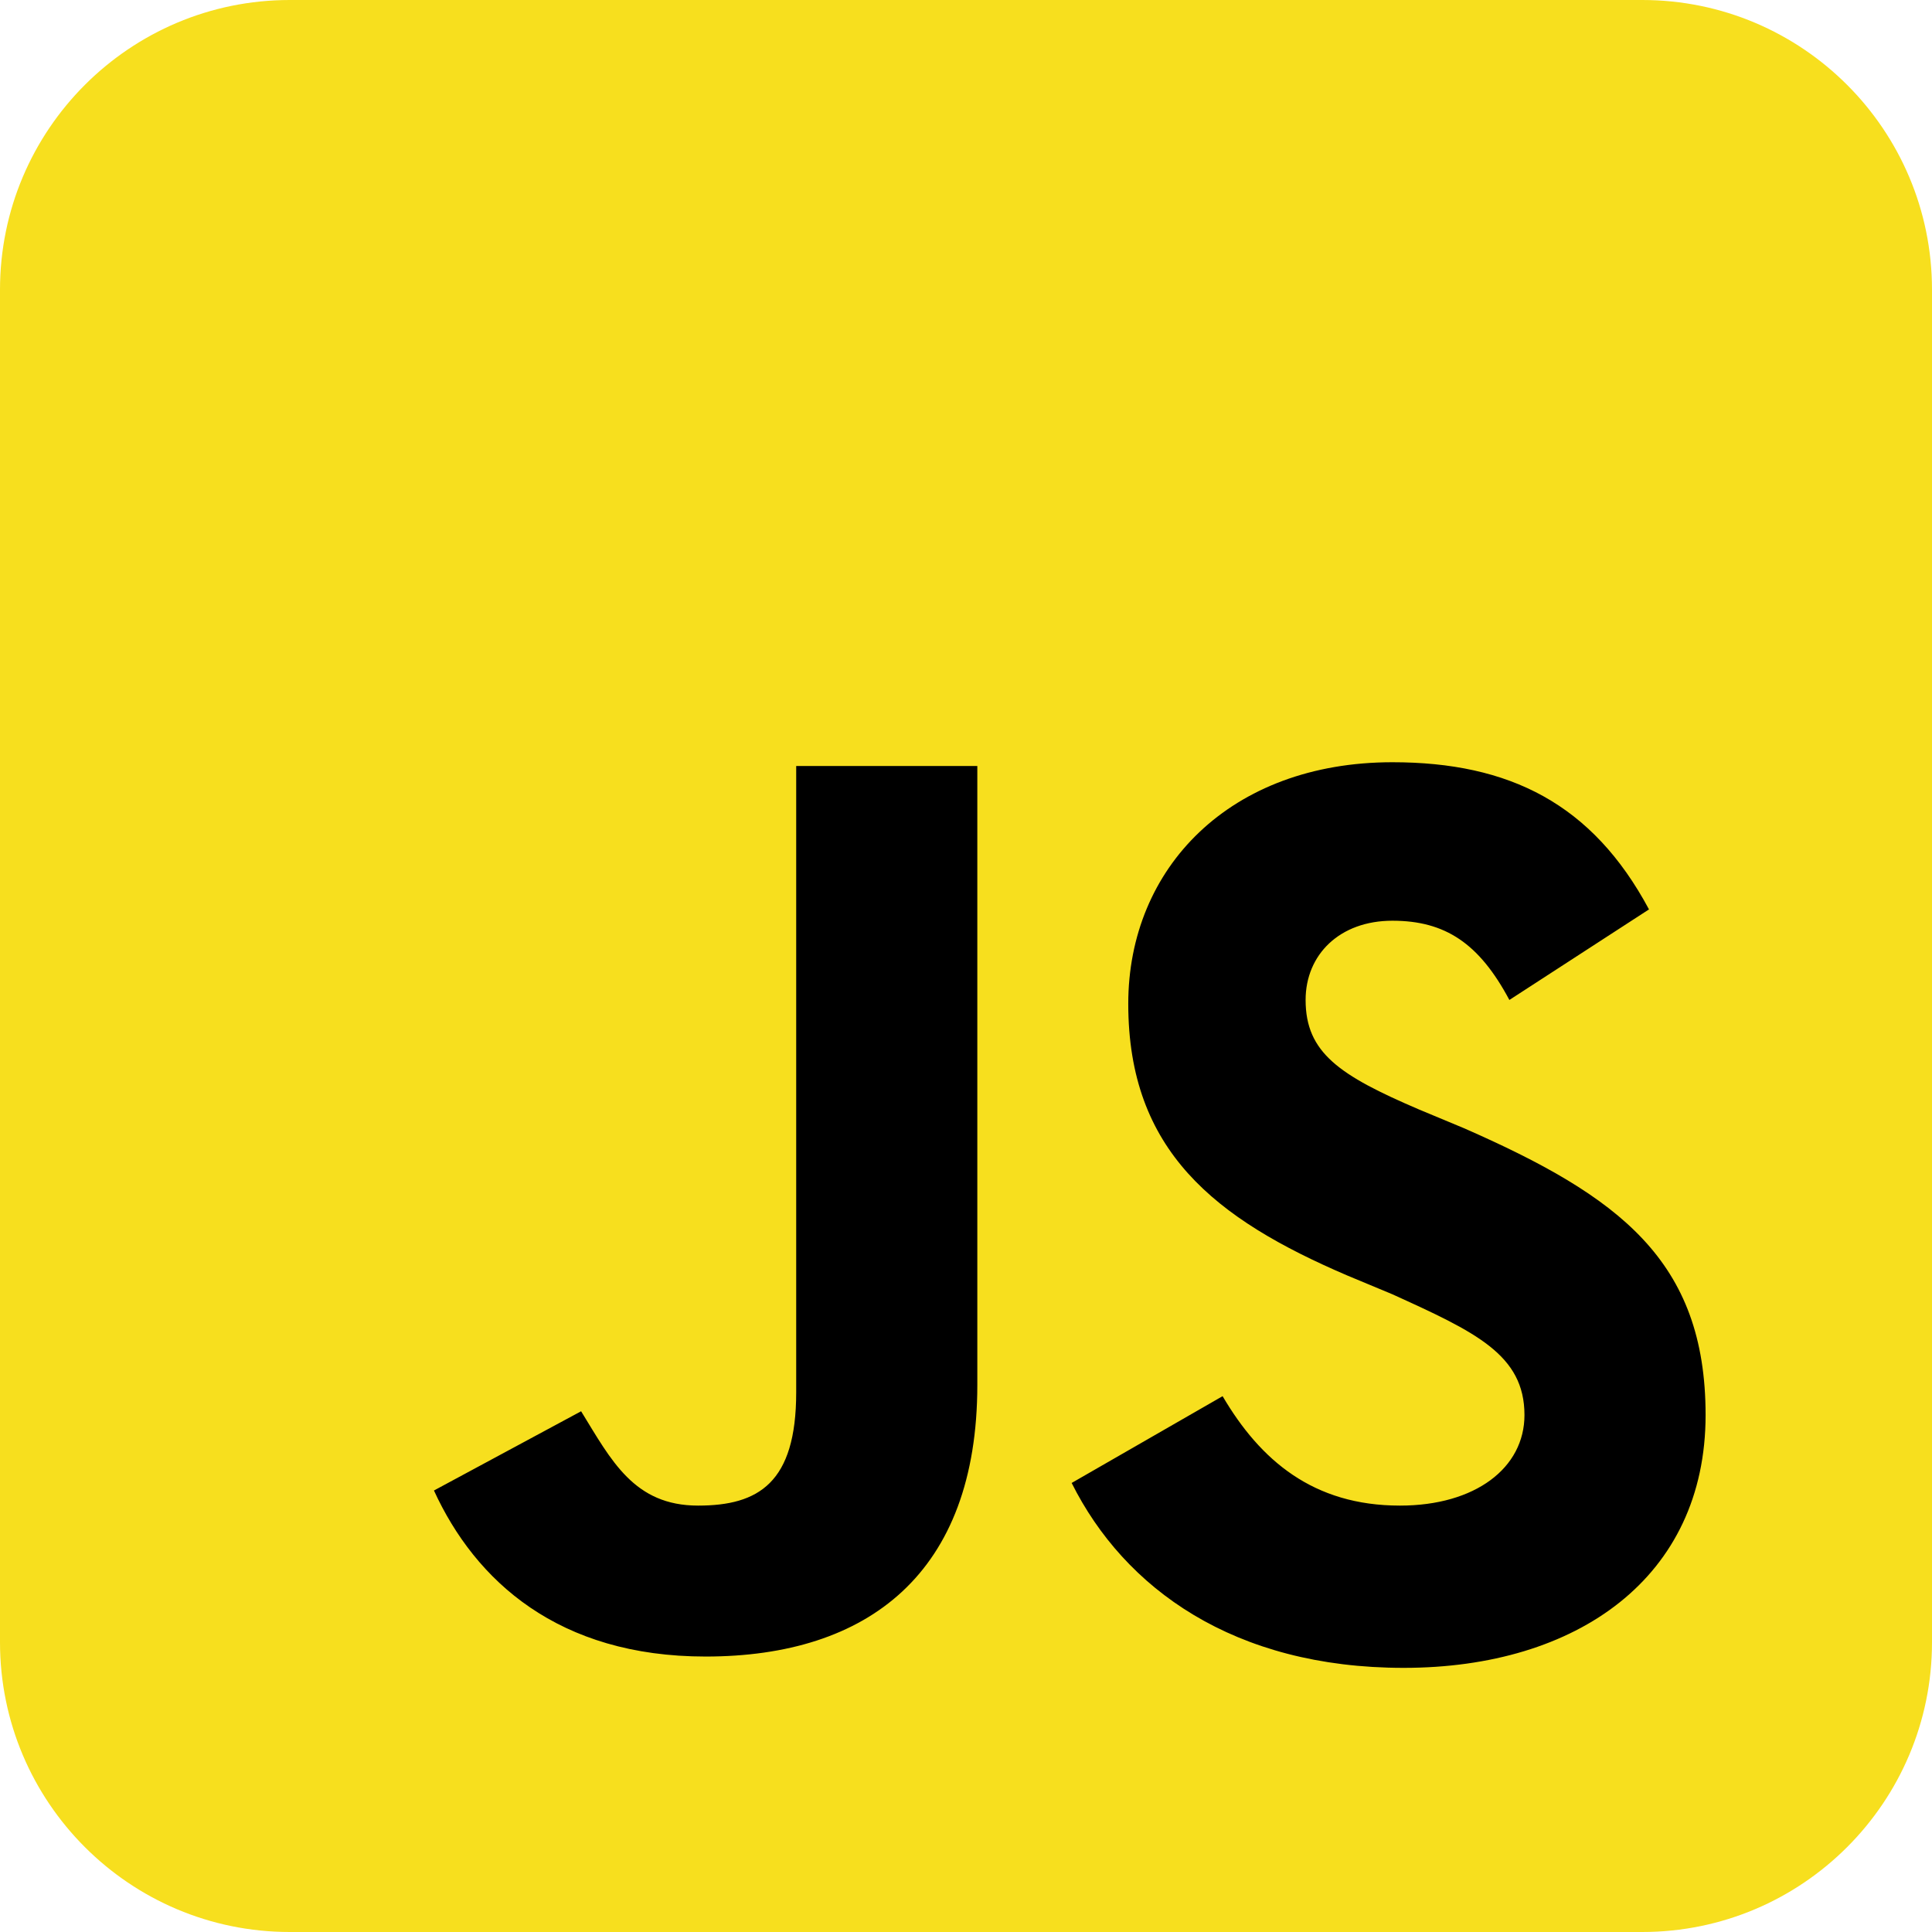
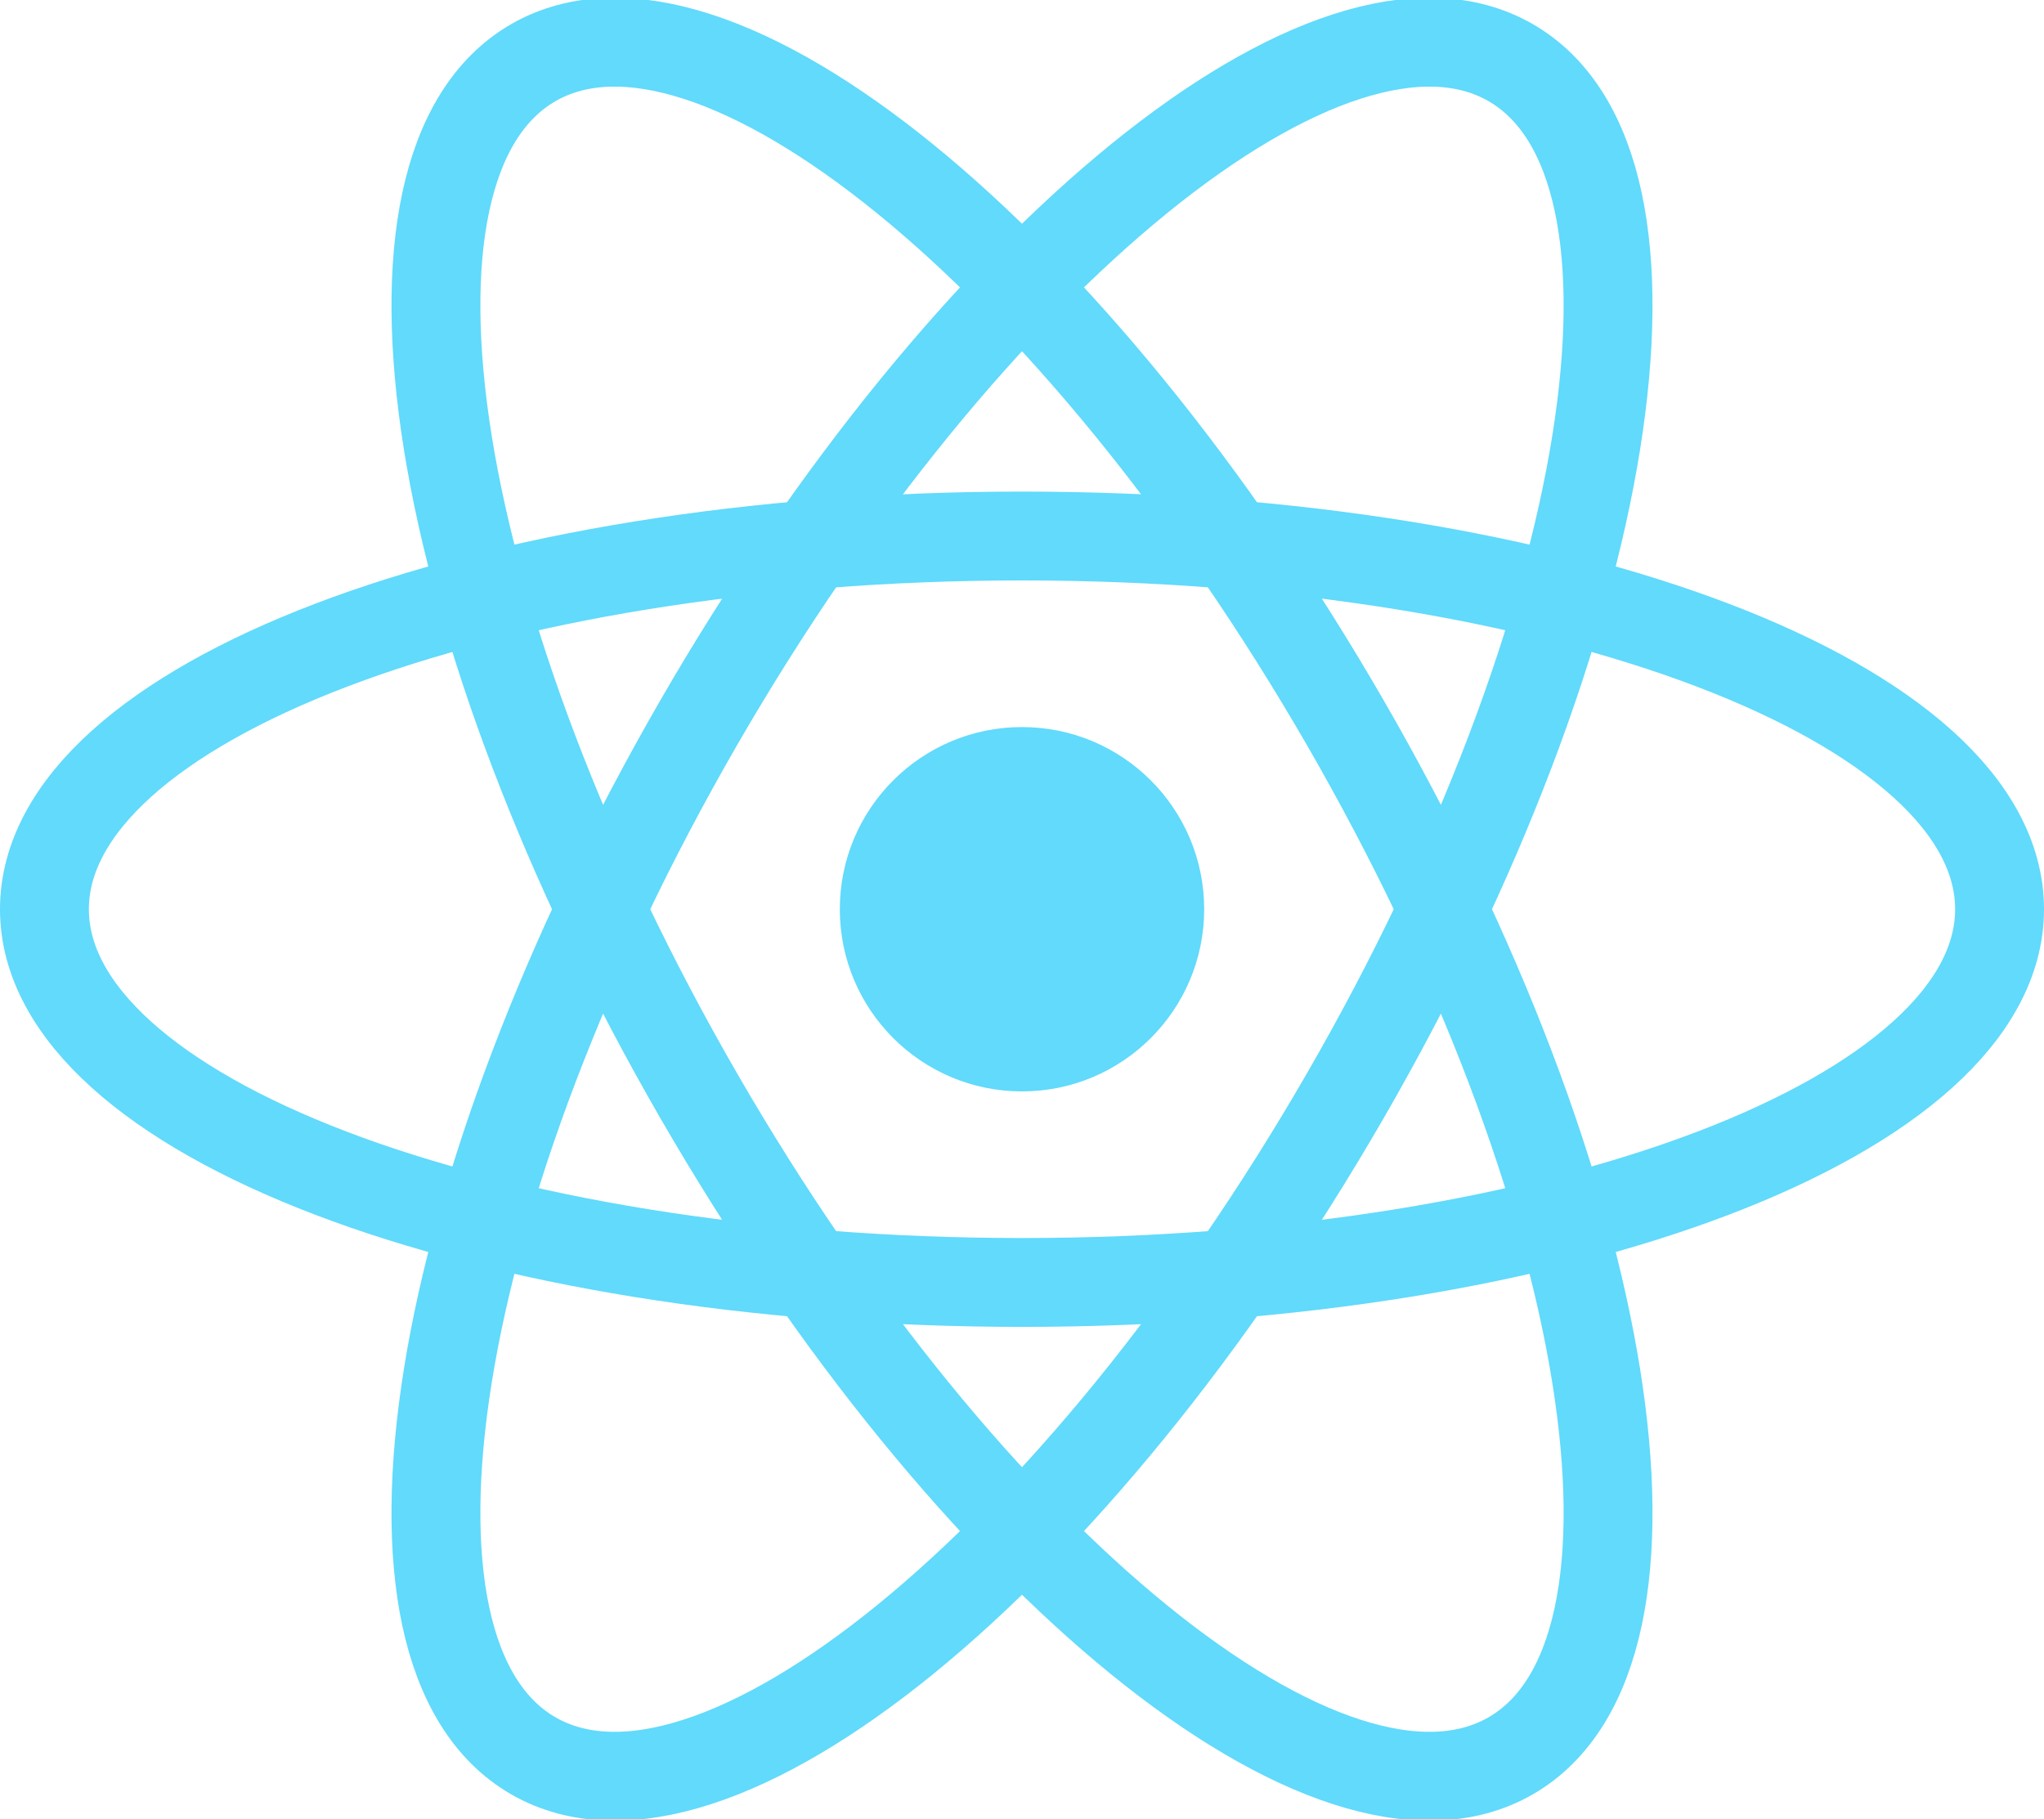
- <svg xmlns="http://www.w3.org/2000/svg" aria-label="JavaScript" viewBox="0 0 512 512">
-   <rect width="512" height="512" fill="#f7df1e" rx="15%" />
-   <path d="m324,370c10,17 24,29 47,29 20,0 33,-10 33,-24 0,-16 -13,-22 -35,-32l-12,-5c-35,-15 -58,-33 -58,-72 0,-36 27,-64 70,-64 31,0 53,11 68,39l-37,24c-8,-15 -17,-21 -31,-21 -14,0 -23,9 -23,21 0,14 9,20 30,29l12,5c41,18 64,35 64,76 0,43 -34,67 -80,67 -45,0 -74,-21 -88,-49zm-170,4c8,13 14,25 31,25 16,0 26,-6 26,-30V203h48v164c0,50 -29,72 -72,72 -39,0 -61,-20 -72,-44z" />
+ <svg xmlns="http://www.w3.org/2000/svg" viewBox="-11.5 -10.232 23 20.463">
+   <circle cx="0" cy="0" r="2.05" fill="#61dafb" />
+   <g stroke="#61dafb" stroke-width="1" fill="none">
+     <ellipse rx="11" ry="4.2" />
+     <ellipse rx="11" ry="4.2" transform="rotate(60)" />
+     <ellipse rx="11" ry="4.2" transform="rotate(120)" />
+   </g>
</svg>
